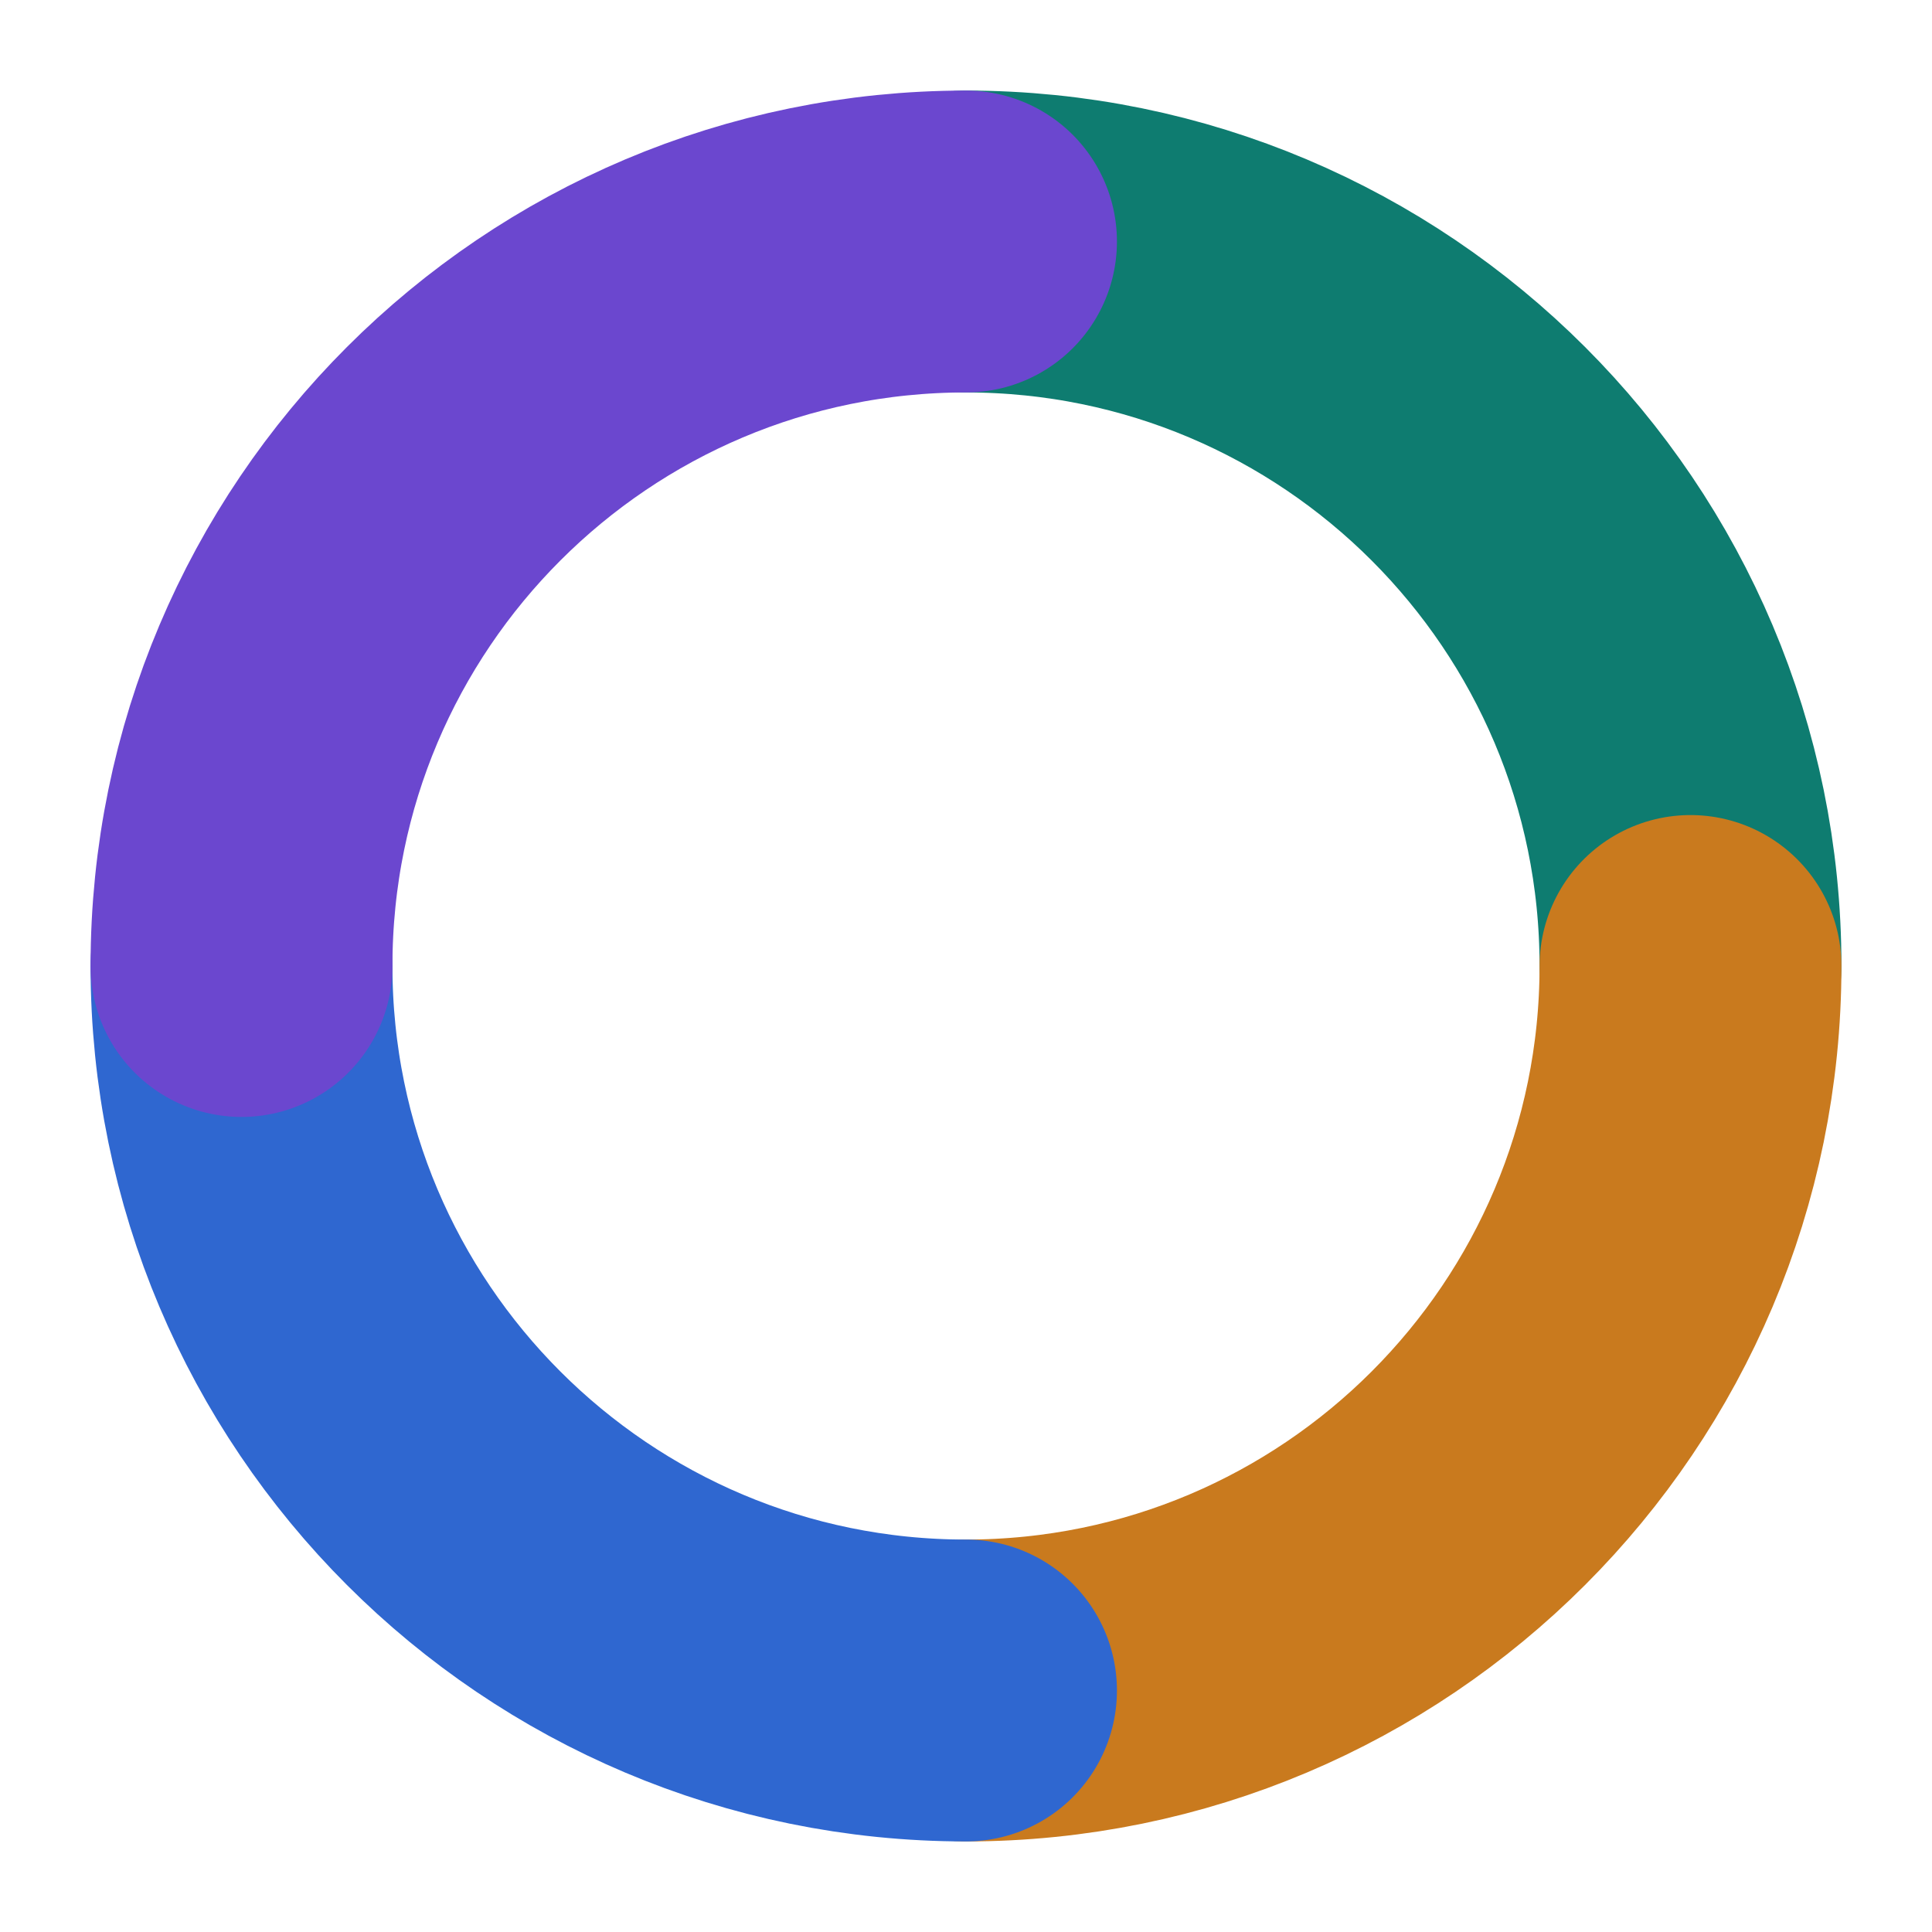
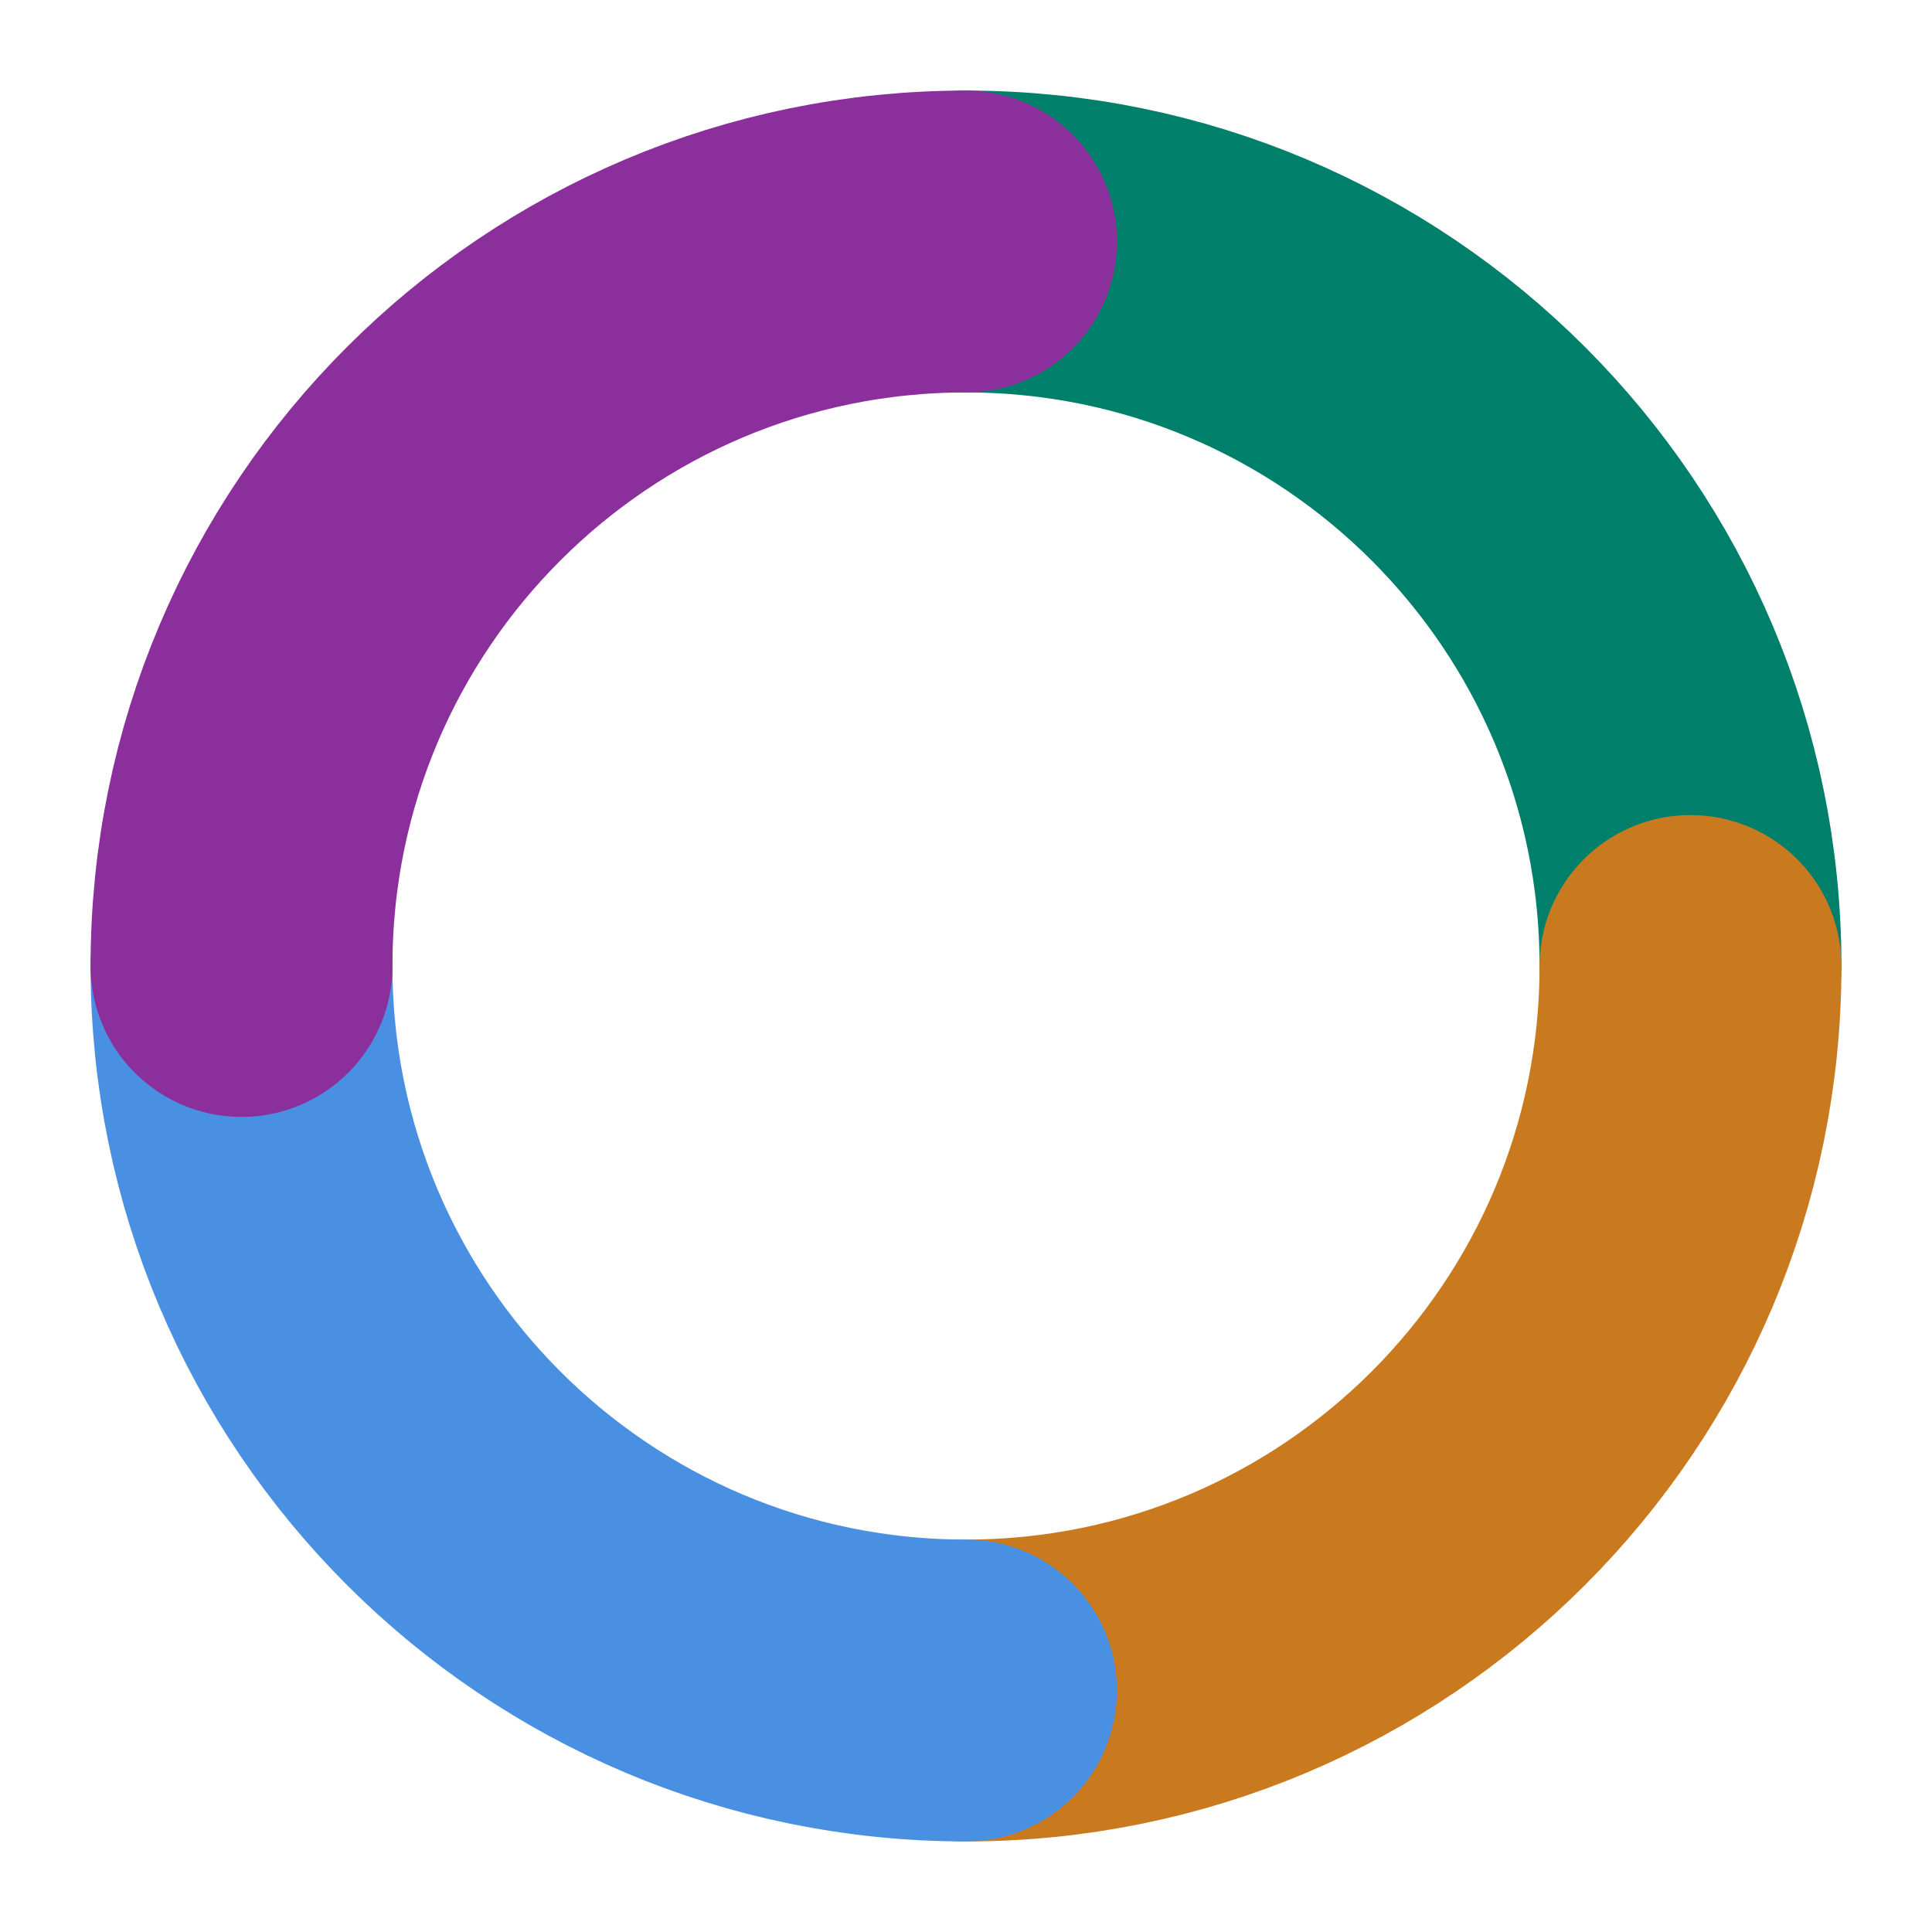
<svg xmlns="http://www.w3.org/2000/svg" viewBox="0 0 32 32" fill="none" stroke-width="5" stroke-linecap="round">
-   <path d="M16 4 A12 12 0 0 1 28 16" stroke="#0E7C70" />
+   <path d="M16 4 A12 12 0 0 1 28 16" stroke="#00806A" />
  <path d="M28 16 A12 12 0 0 1 16 28" stroke="#C97A1E" />
-   <path d="M16 28 A12 12 0 0 1 4 16" stroke="#2F67D0" />
-   <path d="M4 16 A12 12 0 0 1 16 4" stroke="#6B47CF" />
+   <path d="M16 28 A12 12 0 0 1 4 16" stroke="#4A90E2" />
+   <path d="M4 16 A12 12 0 0 1 16 4" stroke="#8B2F9C" />
</svg>
